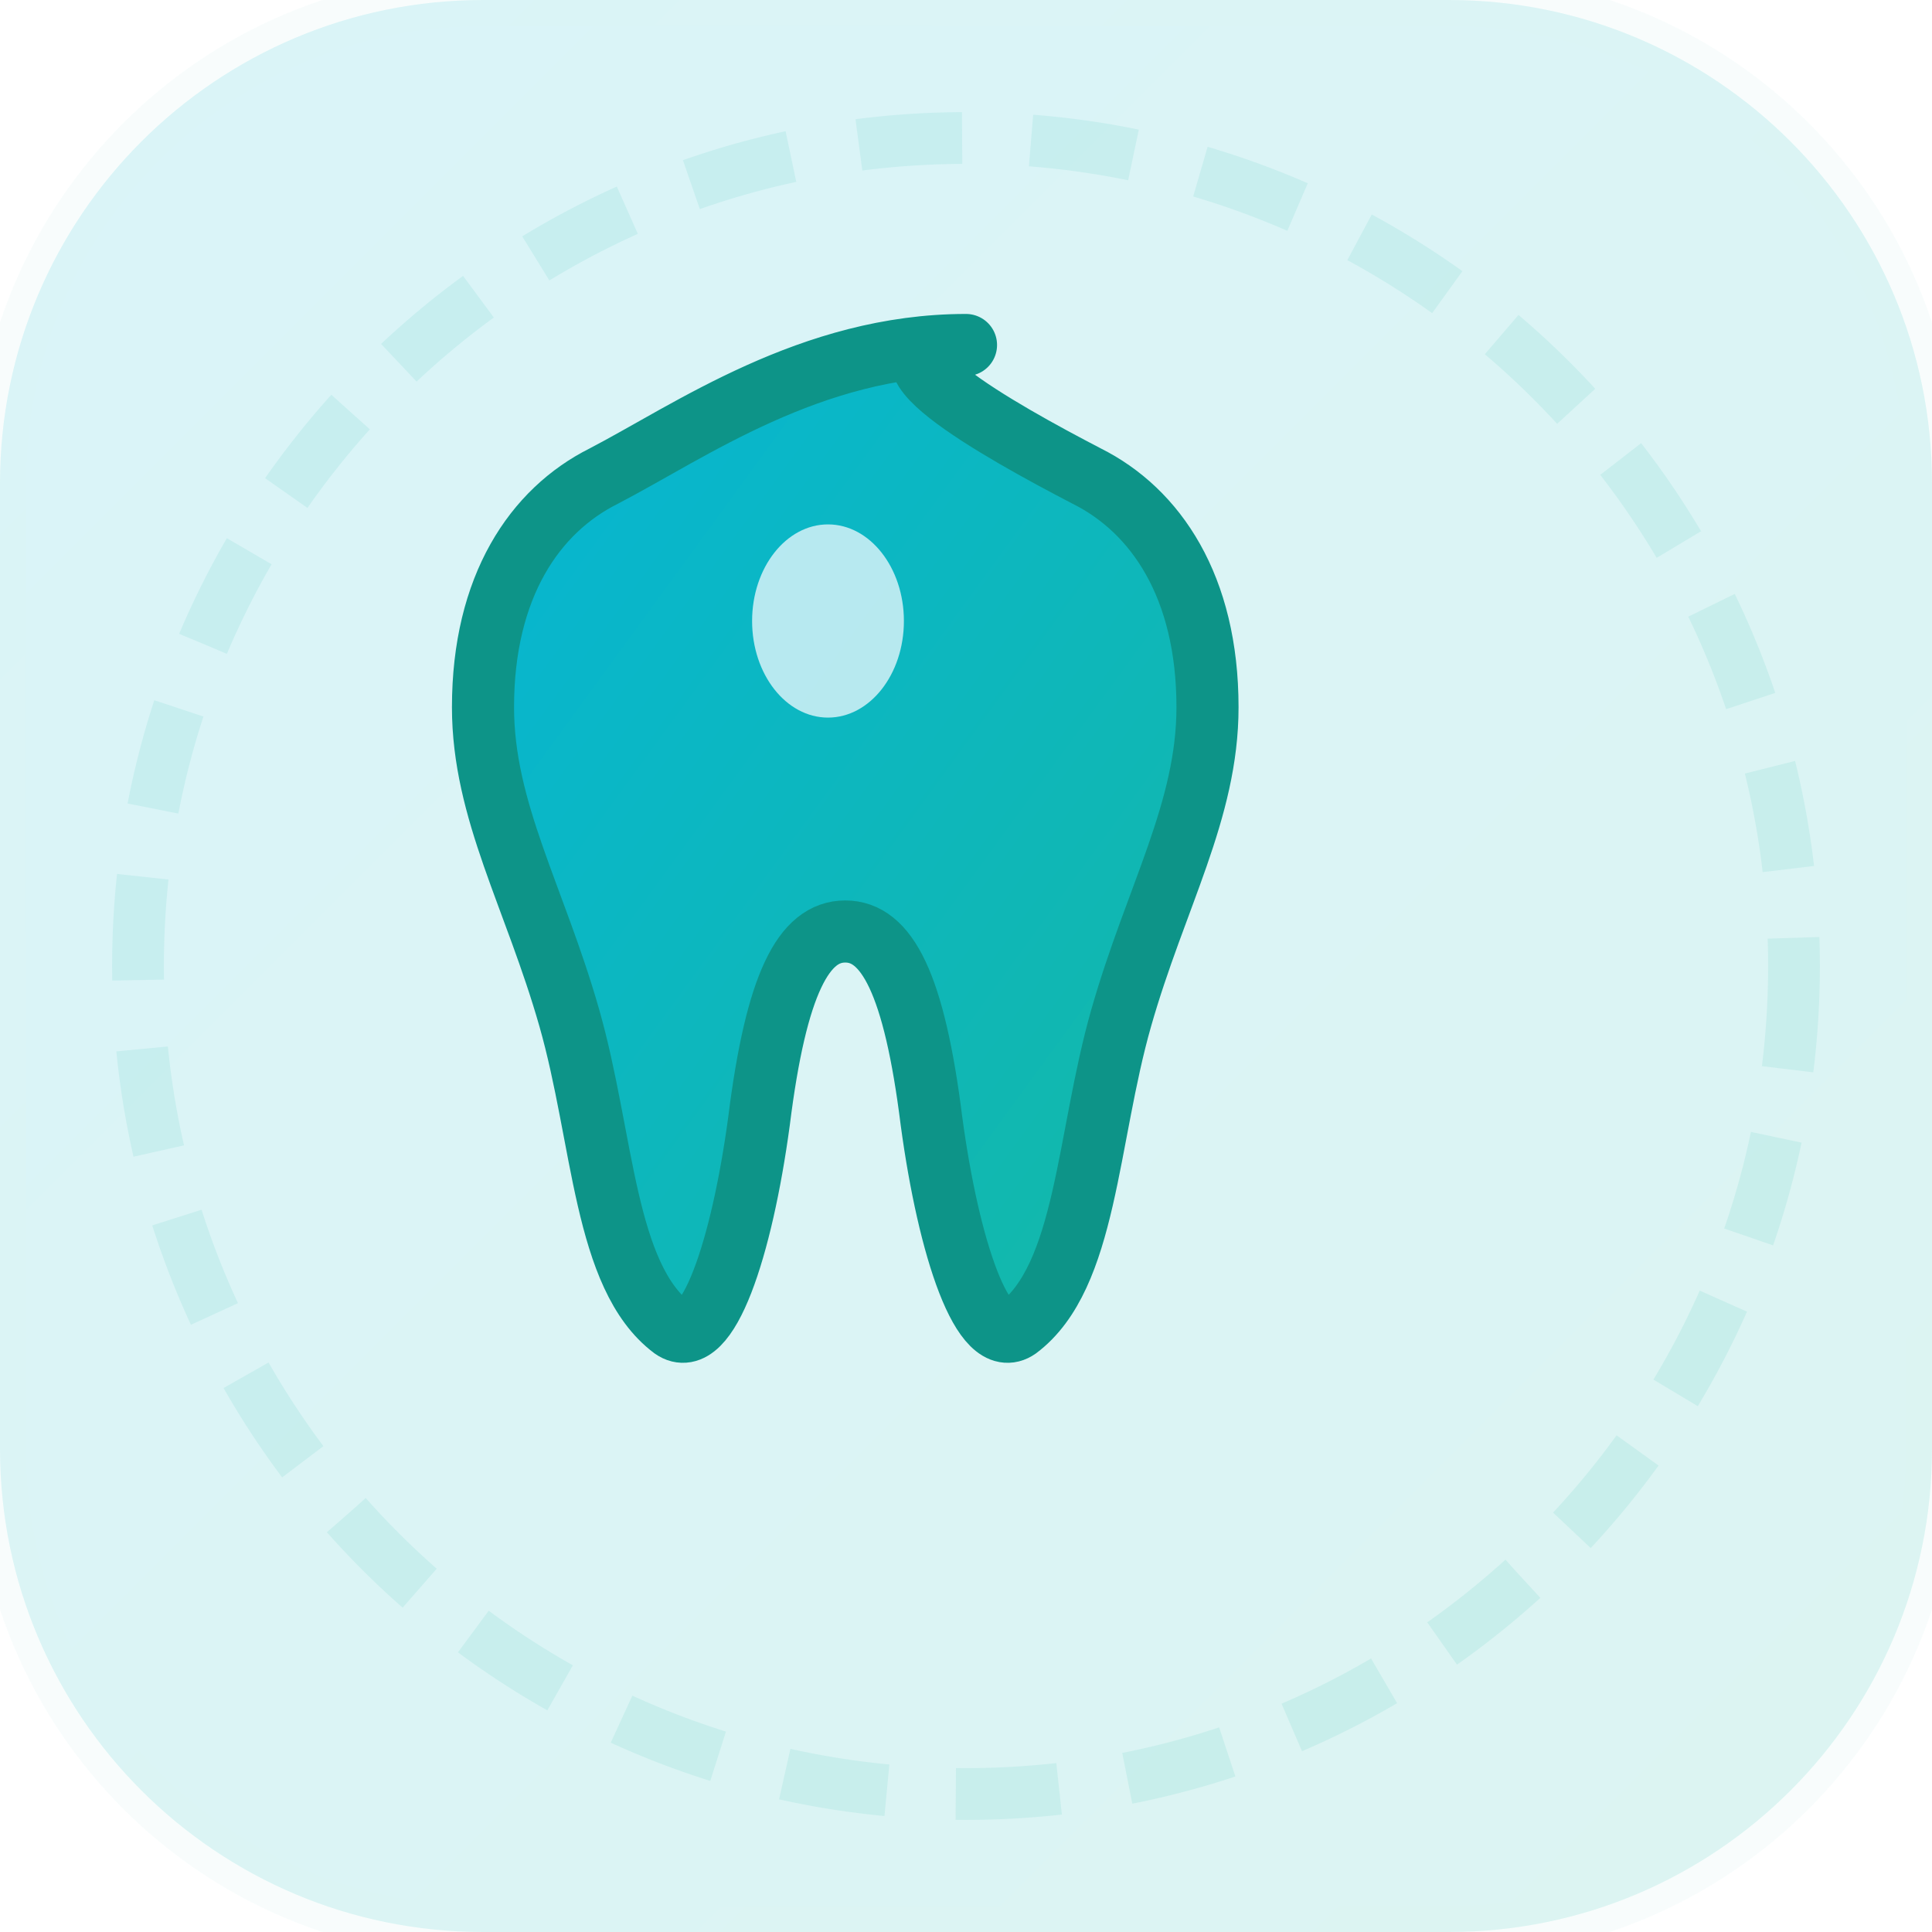
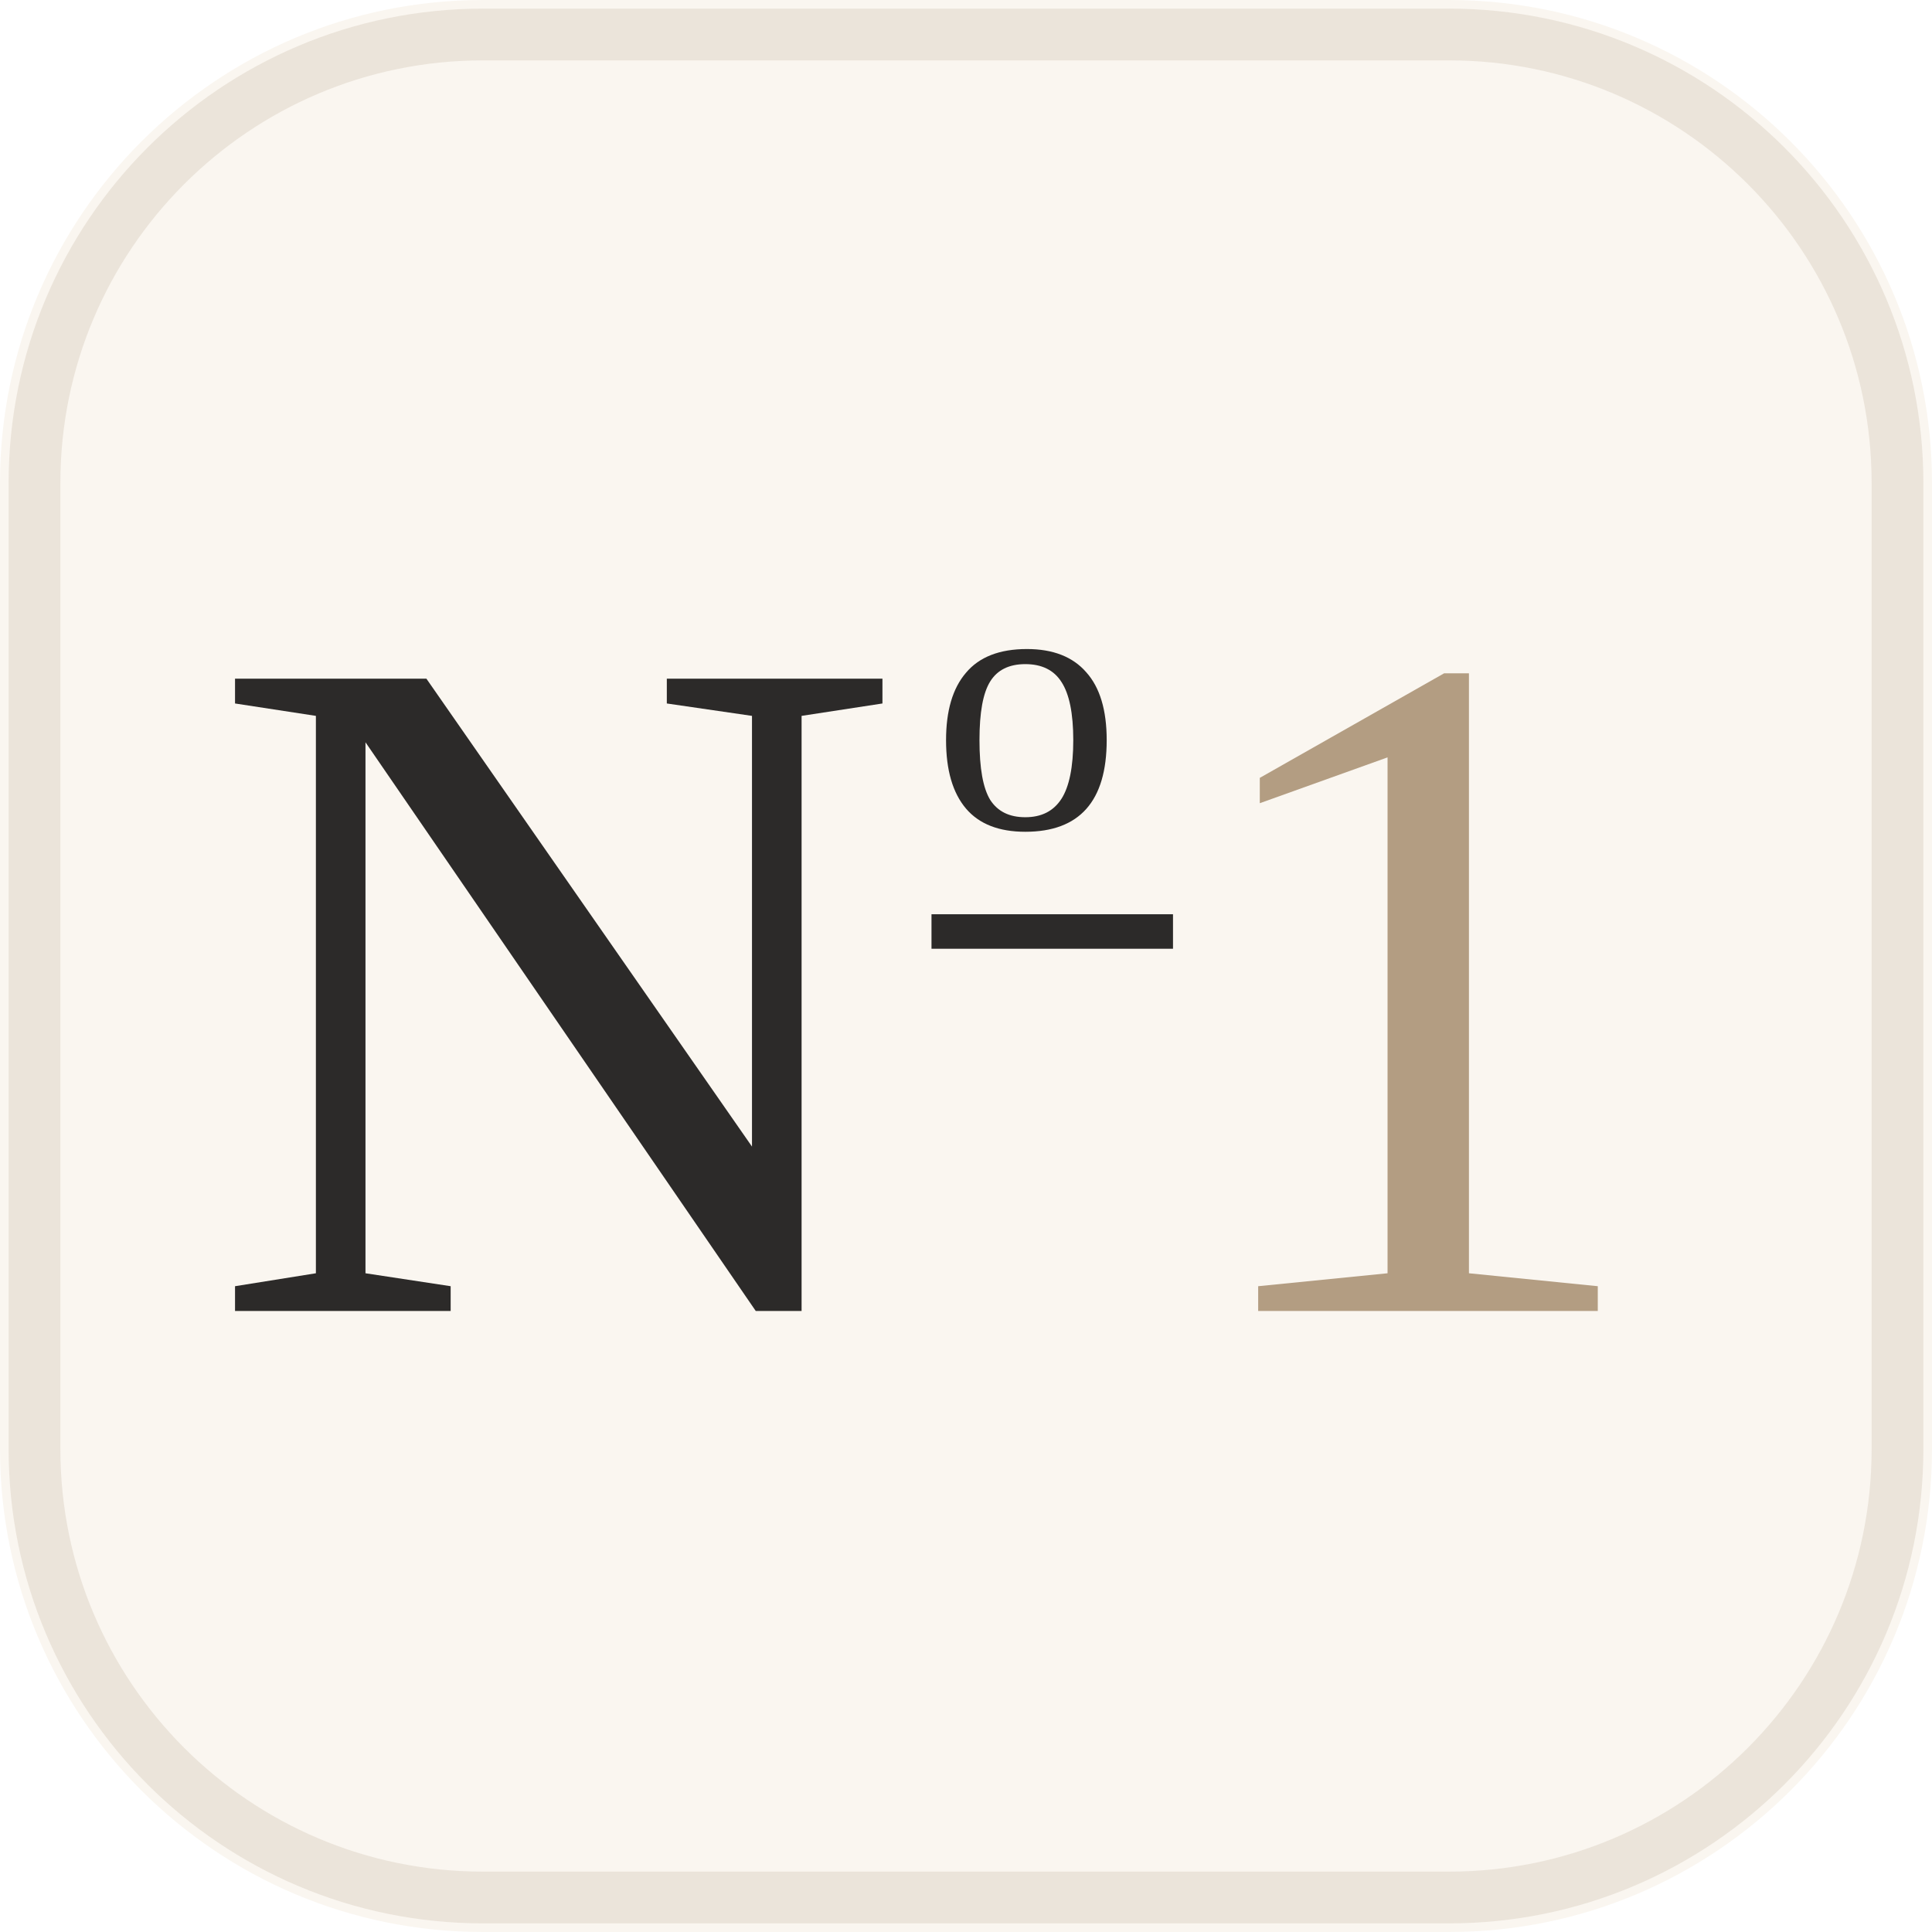
- <svg xmlns="http://www.w3.org/2000/svg" width="56" height="56" viewBox="0 0 56 56" fill="none" role="img" aria-label="Luminous">
-   <defs>
-     <linearGradient id="markGradient" x1="0%" y1="0%" x2="100%" y2="100%">
-       <stop offset="0%" style="stop-color:#06B6D4;stop-opacity:1" />
-       <stop offset="100%" style="stop-color:#14B8A6;stop-opacity:1" />
-     </linearGradient>
-   </defs>
-   <rect width="56" height="56" rx="14" fill="url(#markGradient)" opacity="0.15" stroke="#14B8A6" stroke-width="1.5" stroke-opacity="0.2" />
-   <path d="M 28 10            C 23.5 10 20 12.5 17.5 13.8            C 15.5 14.8 14 17 14 20.5            C 14 23.5 15.5 26 16.5 29.5            C 17.5 33 17.5 37 19.5 38.5            C 20.5 39.2 21.5 36.2 22 32.5            C 22.5 28.5 23.3 27 24.5 27            C 25.7 27 26.5 28.5 27 32.5            C 27.5 36.2 28.5 39.2 29.5 38.5            C 31.5 37 31.5 33 32.5 29.5            C 33.5 26 35 23.5 35 20.5            C 35 17 33.5 14.8 31.5 13.8            C 29 12.5 24.5 10 28 10 Z" fill="url(#markGradient)" stroke="#0D9488" stroke-width="1.8" stroke-linejoin="round" stroke-linecap="round" />
-   <ellipse cx="24" cy="18" rx="2.2" ry="2.8" fill="#F0F9FF" opacity="0.75" />
-   <circle cx="28" cy="28" r="24" fill="none" stroke="#14B8A6" stroke-width="1.5" stroke-opacity="0.1" stroke-dasharray="3,2" />
+ <svg xmlns="http://www.w3.org/2000/svg" width="56" height="56" viewBox="0 0 56 56" fill="none" role="img" aria-label="Nº 1">
+   <rect width="56" height="56" rx="14" fill="#FAF6F0" />
+   <rect width="54" height="54" x="1" y="1" rx="13" fill="none" stroke="#B39D82" stroke-width="1.5" stroke-opacity="0.2" />
+   <g transform="translate(6, 12)">
+     <text x="0" y="26" font-family="'Georgia', 'Times New Roman', serif" font-size="28" font-weight="normal" fill="#2C2A29">N</text>
+     <text x="21" y="12" font-family="'Georgia', 'Times New Roman', serif" font-size="11" font-weight="normal" fill="#2C2A29">o</text>
+     <line x1="21" y1="15" x2="28" y2="15" stroke="#2C2A29" stroke-width="1" />
+     <text x="28" y="26" font-family="'Georgia', 'Times New Roman', serif" font-size="28" font-weight="normal" fill="#B39D82">1</text>
+   </g>
</svg>
